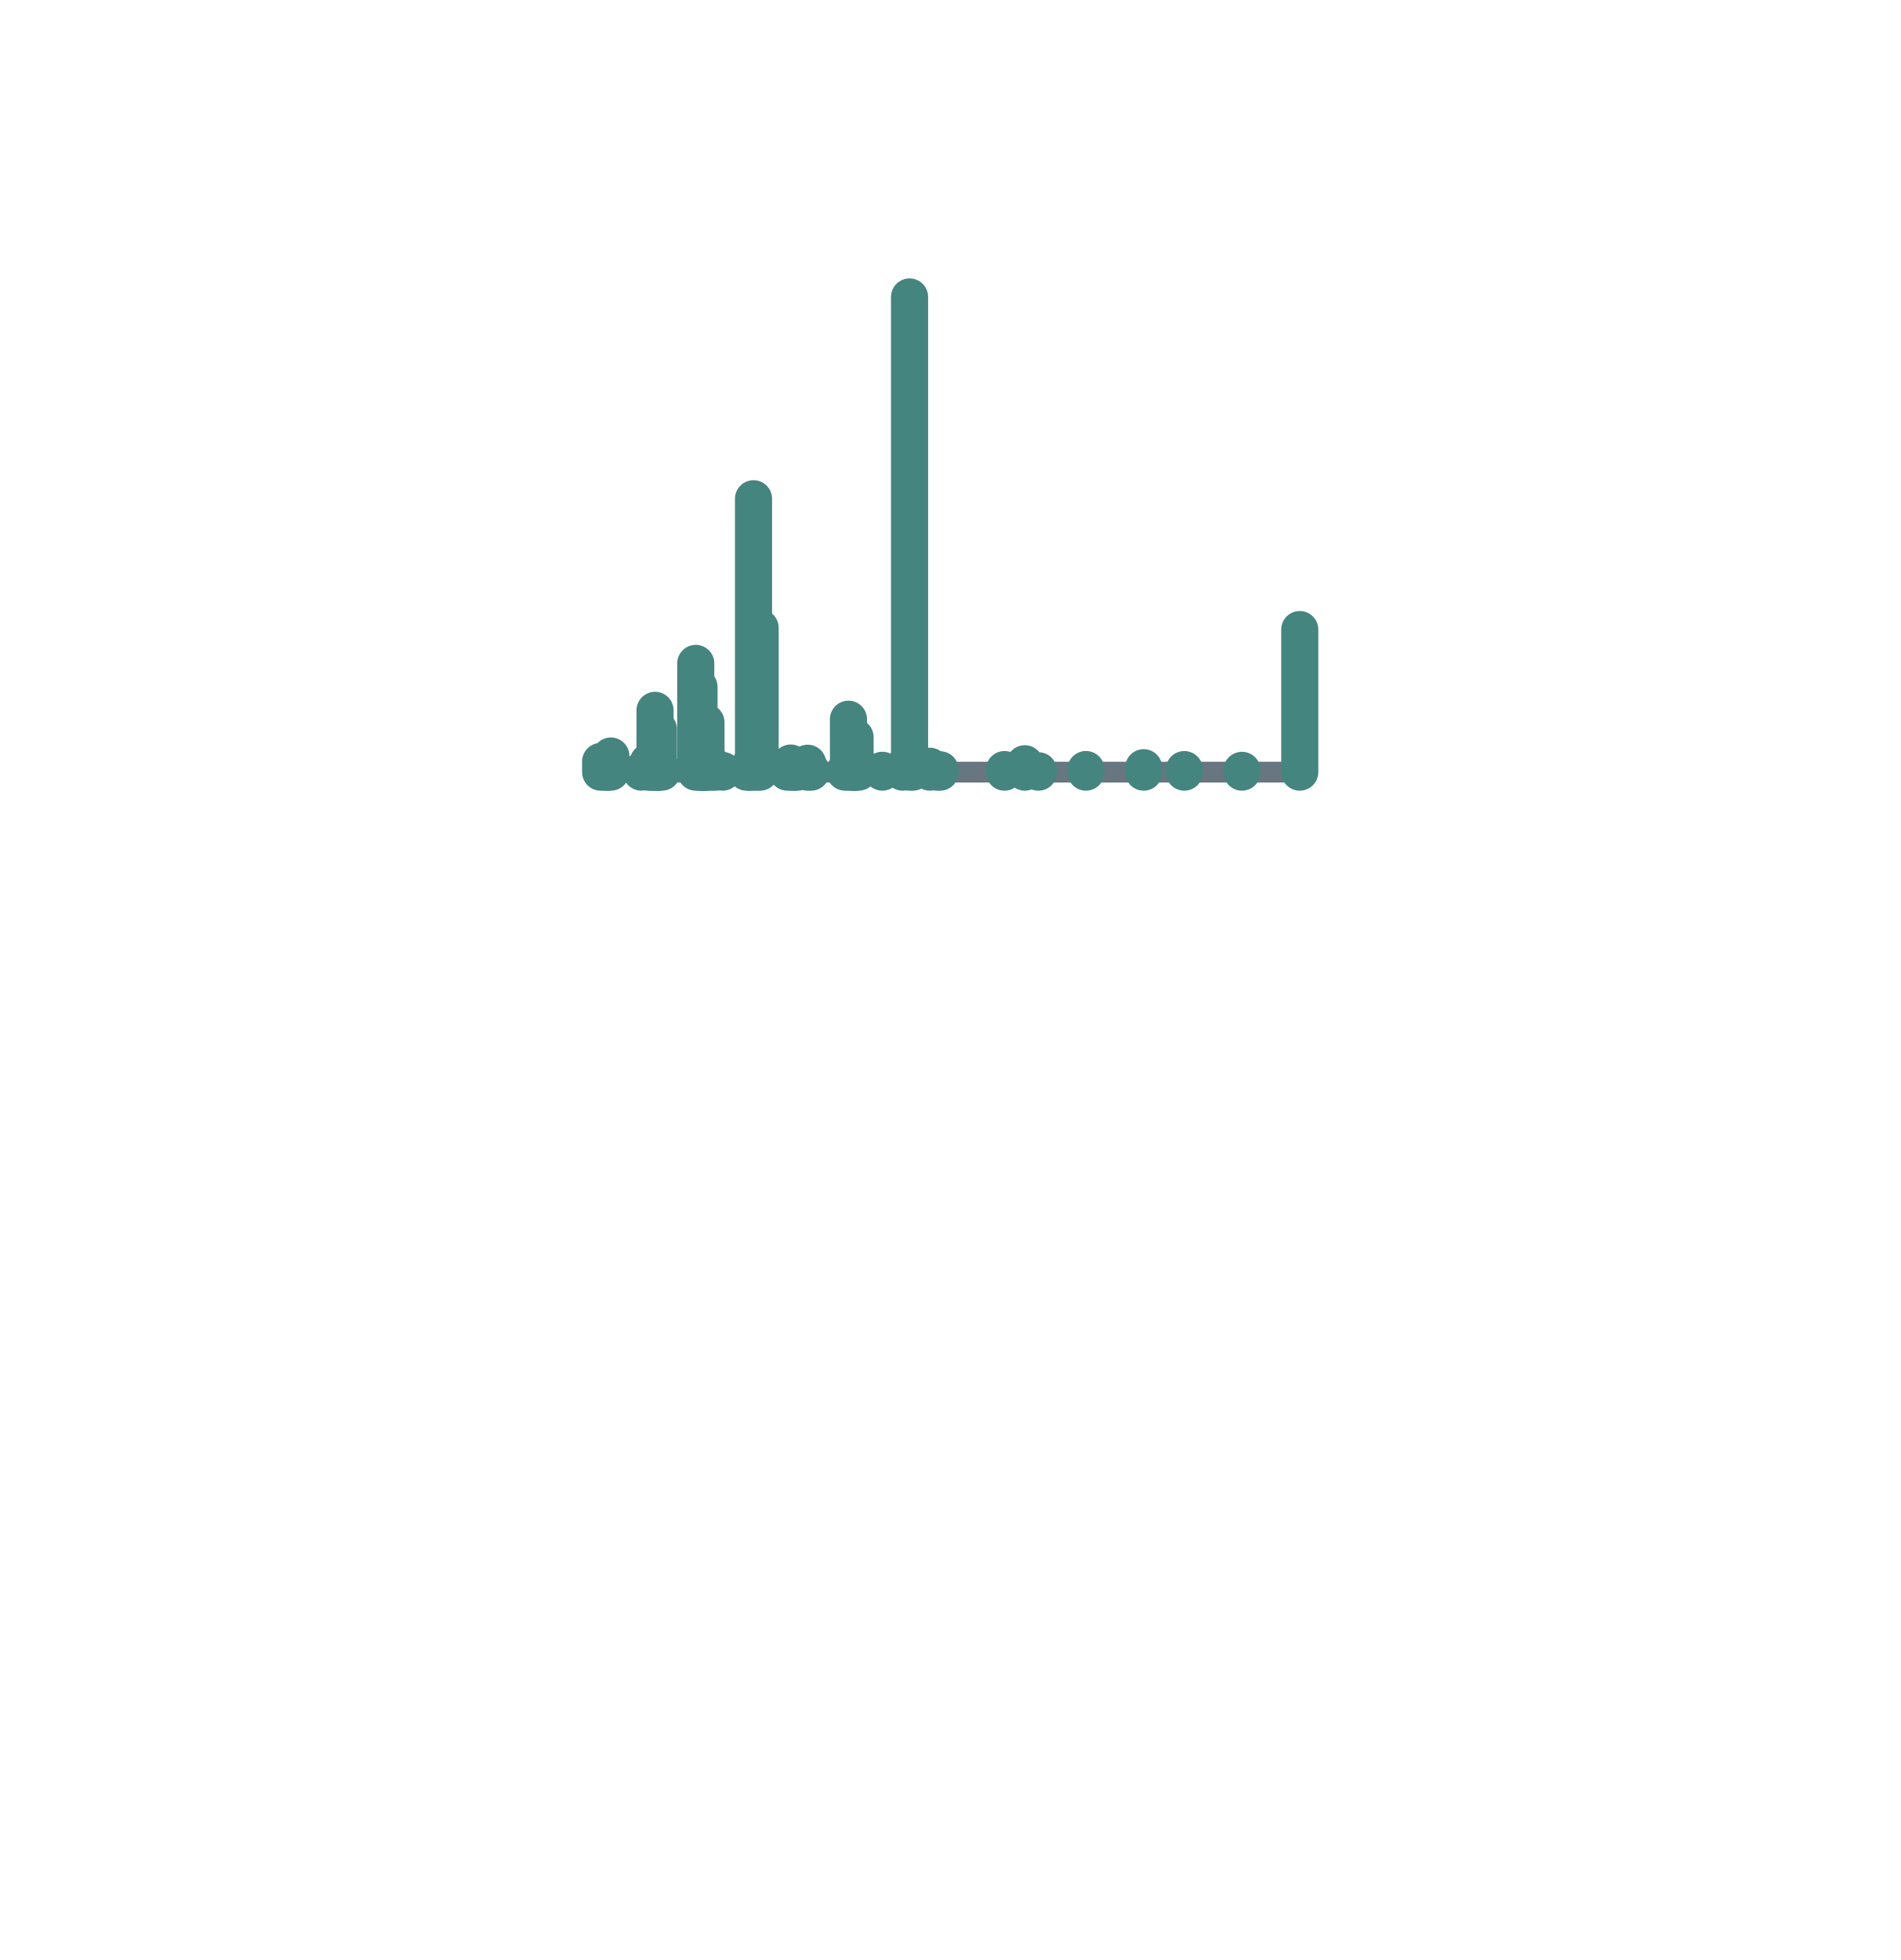
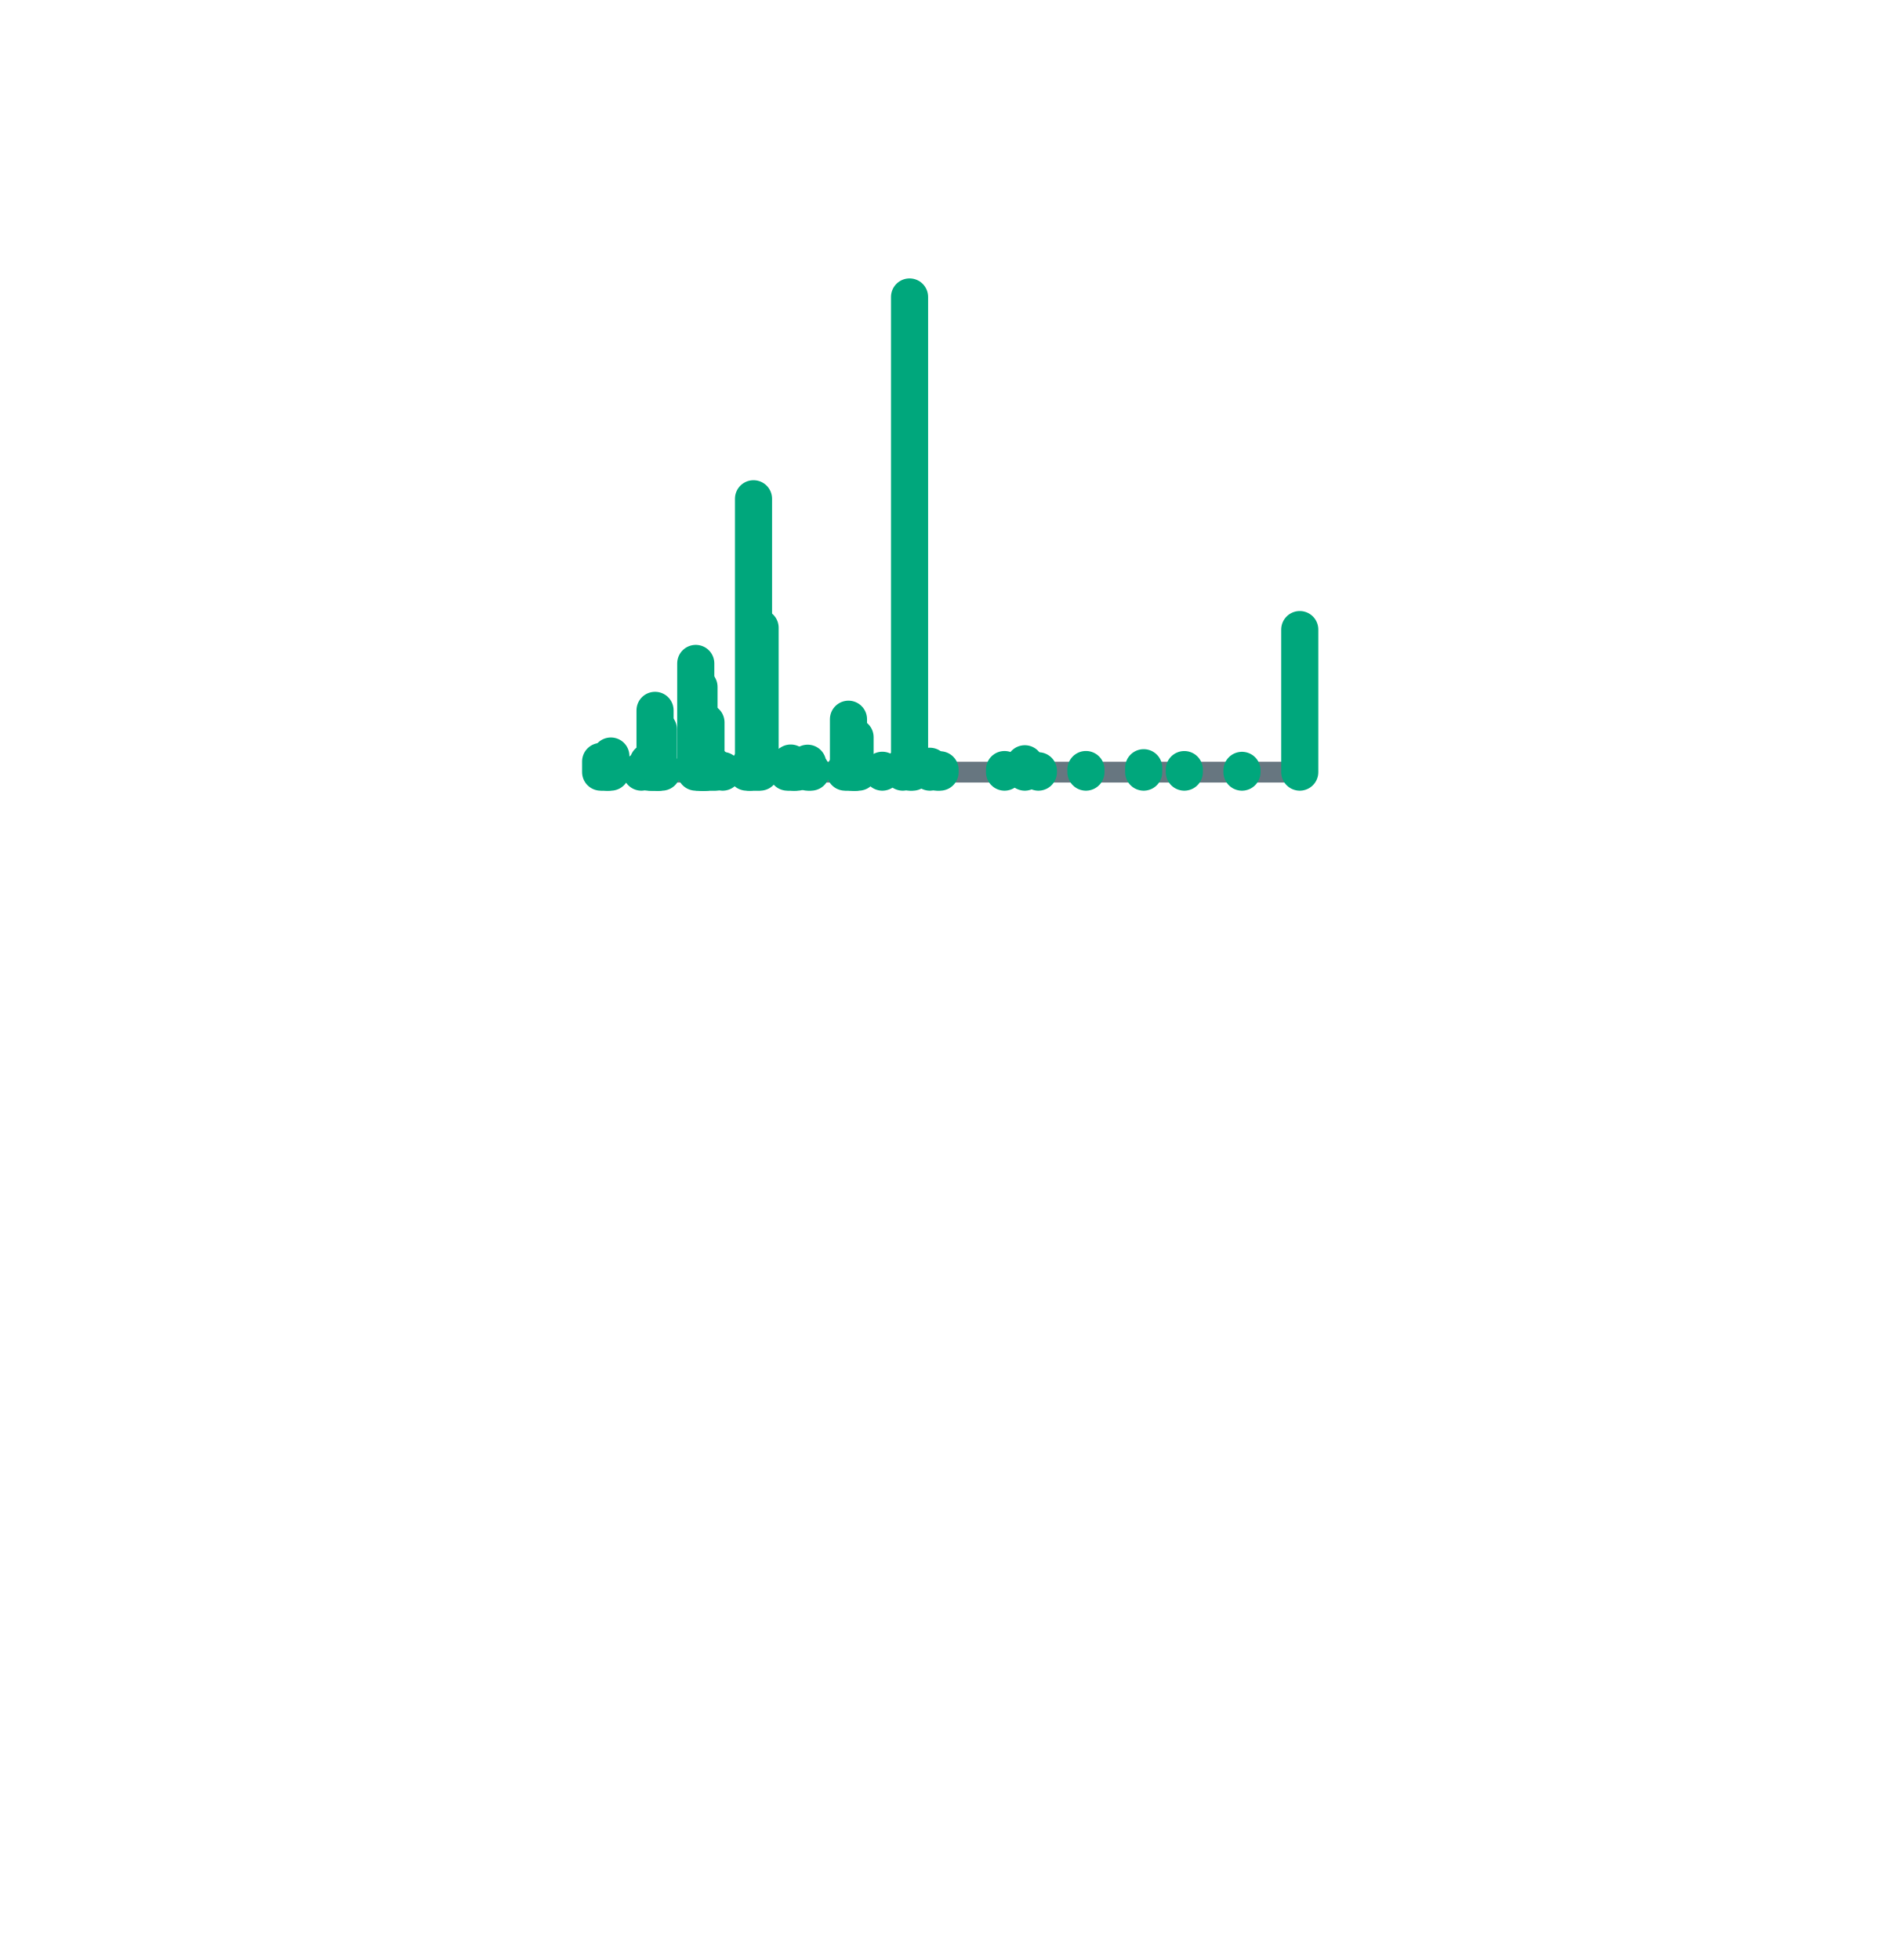
<svg xmlns="http://www.w3.org/2000/svg" viewBox="848 872 64 66">
  <g id="spectrum-g-selected-2">
    <path d="M868 898H892" fill="none" stroke="#677680" stroke-width="0.7" stroke-linecap="round" stroke-linejoin="round" />
-     <path d="M868.228 898V897.642" fill="none" stroke="#44857F" stroke-width="1.25" stroke-linecap="round" stroke-linejoin="round" />
-     <path d="M868.342 898V897.795" fill="none" stroke="#44857F" stroke-width="1.25" stroke-linecap="round" stroke-linejoin="round" />
-     <path d="M868.457 898V897.904" fill="none" stroke="#44857F" stroke-width="1.25" stroke-linecap="round" stroke-linejoin="round" />
-     <path d="M868.459 898V897.935" fill="none" stroke="#44857F" stroke-width="1.25" stroke-linecap="round" stroke-linejoin="round" />
-     <path d="M868.572 898V897.458" fill="none" stroke="#44857F" stroke-width="1.25" stroke-linecap="round" stroke-linejoin="round" />
-     <path d="M869.599 898V897.952" fill="none" stroke="#44857F" stroke-width="1.25" stroke-linecap="round" stroke-linejoin="round" />
-     <path d="M869.830 898V897.660" fill="none" stroke="#44857F" stroke-width="1.25" stroke-linecap="round" stroke-linejoin="round" />
-     <path d="M869.939 898V897.956" fill="none" stroke="#44857F" stroke-width="1.25" stroke-linecap="round" stroke-linejoin="round" />
-     <path d="M869.943 898V897.846" fill="none" stroke="#44857F" stroke-width="1.25" stroke-linecap="round" stroke-linejoin="round" />
-     <path d="M870.058 898V897.878" fill="none" stroke="#44857F" stroke-width="1.25" stroke-linecap="round" stroke-linejoin="round" />
-     <path d="M870.060 898V895.920" fill="none" stroke="#44857F" stroke-width="1.25" stroke-linecap="round" stroke-linejoin="round" />
-     <path d="M870.169 898V897.926" fill="none" stroke="#44857F" stroke-width="1.25" stroke-linecap="round" stroke-linejoin="round" />
-     <path d="M870.174 898V896.559" fill="none" stroke="#44857F" stroke-width="1.25" stroke-linecap="round" stroke-linejoin="round" />
-     <path d="M870.175 898V897.957" fill="none" stroke="#44857F" stroke-width="1.25" stroke-linecap="round" stroke-linejoin="round" />
-     <path d="M870.290 898V897.909" fill="none" stroke="#44857F" stroke-width="1.25" stroke-linecap="round" stroke-linejoin="round" />
-     <path d="M871.431 898V894.340" fill="none" stroke="#44857F" stroke-width="1.25" stroke-linecap="round" stroke-linejoin="round" />
-     <path d="M871.540 898V895.131" fill="none" stroke="#44857F" stroke-width="1.25" stroke-linecap="round" stroke-linejoin="round" />
-     <path d="M871.544 898V897.651" fill="none" stroke="#44857F" stroke-width="1.25" stroke-linecap="round" stroke-linejoin="round" />
-     <path d="M871.655 898V897.937" fill="none" stroke="#44857F" stroke-width="1.25" stroke-linecap="round" stroke-linejoin="round" />
-     <path d="M871.658 898V897.944" fill="none" stroke="#44857F" stroke-width="1.25" stroke-linecap="round" stroke-linejoin="round" />
-     <path d="M871.659 898V897.119" fill="none" stroke="#44857F" stroke-width="1.25" stroke-linecap="round" stroke-linejoin="round" />
-     <path d="M871.661 898V897.914" fill="none" stroke="#44857F" stroke-width="1.25" stroke-linecap="round" stroke-linejoin="round" />
-     <path d="M871.768 898V897.957" fill="none" stroke="#44857F" stroke-width="1.25" stroke-linecap="round" stroke-linejoin="round" />
-     <path d="M871.770 898V897.856" fill="none" stroke="#44857F" stroke-width="1.25" stroke-linecap="round" stroke-linejoin="round" />
-     <path d="M871.775 898V896.326" fill="none" stroke="#44857F" stroke-width="1.25" stroke-linecap="round" stroke-linejoin="round" />
-     <path d="M871.884 898V897.934" fill="none" stroke="#44857F" stroke-width="1.25" stroke-linecap="round" stroke-linejoin="round" />
-     <path d="M871.997 898V897.771" fill="none" stroke="#44857F" stroke-width="1.25" stroke-linecap="round" stroke-linejoin="round" />
-     <path d="M872.112 898V897.944" fill="none" stroke="#44857F" stroke-width="1.25" stroke-linecap="round" stroke-linejoin="round" />
-     <path d="M872.337 898V897.945" fill="none" stroke="#44857F" stroke-width="1.25" stroke-linecap="round" stroke-linejoin="round" />
-     <path d="M873.145 898V897.912" fill="none" stroke="#44857F" stroke-width="1.25" stroke-linecap="round" stroke-linejoin="round" />
-     <path d="M873.254 898V897.911" fill="none" stroke="#44857F" stroke-width="1.25" stroke-linecap="round" stroke-linejoin="round" />
-     <path d="M873.261 898V897.759" fill="none" stroke="#44857F" stroke-width="1.25" stroke-linecap="round" stroke-linejoin="round" />
-     <path d="M873.376 898V888.795" fill="none" stroke="#44857F" stroke-width="1.25" stroke-linecap="round" stroke-linejoin="round" />
-     <path d="M873.491 898V897.514" fill="none" stroke="#44857F" stroke-width="1.25" stroke-linecap="round" stroke-linejoin="round" />
-     <path d="M873.598 898V893.140" fill="none" stroke="#44857F" stroke-width="1.25" stroke-linecap="round" stroke-linejoin="round" />
-     <path d="M874.516 898V897.768" fill="none" stroke="#44857F" stroke-width="1.25" stroke-linecap="round" stroke-linejoin="round" />
-     <path d="M874.629 898V897.695" fill="none" stroke="#44857F" stroke-width="1.25" stroke-linecap="round" stroke-linejoin="round" />
-     <path d="M874.738 898V897.860" fill="none" stroke="#44857F" stroke-width="1.25" stroke-linecap="round" stroke-linejoin="round" />
-     <path d="M874.747 898V897.820" fill="none" stroke="#44857F" stroke-width="1.25" stroke-linecap="round" stroke-linejoin="round" />
-     <path d="M874.855 898V897.883" fill="none" stroke="#44857F" stroke-width="1.25" stroke-linecap="round" stroke-linejoin="round" />
-     <path d="M875.199 898V897.701" fill="none" stroke="#44857F" stroke-width="1.25" stroke-linecap="round" stroke-linejoin="round" />
-     <path d="M875.314 898V897.937" fill="none" stroke="#44857F" stroke-width="1.25" stroke-linecap="round" stroke-linejoin="round" />
-     <path d="M876.459 898V897.952" fill="none" stroke="#44857F" stroke-width="1.25" stroke-linecap="round" stroke-linejoin="round" />
-     <path d="M876.574 898V896.219" fill="none" stroke="#44857F" stroke-width="1.25" stroke-linecap="round" stroke-linejoin="round" />
-     <path d="M876.686 898V897.031" fill="none" stroke="#44857F" stroke-width="1.25" stroke-linecap="round" stroke-linejoin="round" />
-     <path d="M876.689 898V897.880" fill="none" stroke="#44857F" stroke-width="1.25" stroke-linecap="round" stroke-linejoin="round" />
-     <path d="M876.796 898V896.824" fill="none" stroke="#44857F" stroke-width="1.25" stroke-linecap="round" stroke-linejoin="round" />
-     <path d="M876.800 898V897.760" fill="none" stroke="#44857F" stroke-width="1.25" stroke-linecap="round" stroke-linejoin="round" />
-     <path d="M876.804 898V897.917" fill="none" stroke="#44857F" stroke-width="1.25" stroke-linecap="round" stroke-linejoin="round" />
-     <path d="M876.915 898V897.943" fill="none" stroke="#44857F" stroke-width="1.25" stroke-linecap="round" stroke-linejoin="round" />
-     <path d="M877.714 898V897.938" fill="none" stroke="#44857F" stroke-width="1.25" stroke-linecap="round" stroke-linejoin="round" />
-     <path d="M878.401 898V897.838" fill="none" stroke="#44857F" stroke-width="1.25" stroke-linecap="round" stroke-linejoin="round" />
-     <path d="M878.631 898V882.000" fill="none" stroke="#44857F" stroke-width="1.25" stroke-linecap="round" stroke-linejoin="round" />
-     <path d="M878.741 898V897.929" fill="none" stroke="#44857F" stroke-width="1.25" stroke-linecap="round" stroke-linejoin="round" />
-     <path d="M879.315 898V897.803" fill="none" stroke="#44857F" stroke-width="1.25" stroke-linecap="round" stroke-linejoin="round" />
-     <path d="M879.546 898V897.932" fill="none" stroke="#44857F" stroke-width="1.25" stroke-linecap="round" stroke-linejoin="round" />
-     <path d="M879.659 898V897.922" fill="none" stroke="#44857F" stroke-width="1.25" stroke-linecap="round" stroke-linejoin="round" />
-     <path d="M881.829 898V897.914" fill="none" stroke="#44857F" stroke-width="1.25" stroke-linecap="round" stroke-linejoin="round" />
-     <path d="M882.513 898V897.719" fill="none" stroke="#44857F" stroke-width="1.25" stroke-linecap="round" stroke-linejoin="round" />
-     <path d="M882.970 898V897.955" fill="none" stroke="#44857F" stroke-width="1.25" stroke-linecap="round" stroke-linejoin="round" />
-     <path d="M884.571 898V897.913" fill="none" stroke="#44857F" stroke-width="1.25" stroke-linecap="round" stroke-linejoin="round" />
-     <path d="M886.516 898V897.852" fill="none" stroke="#44857F" stroke-width="1.25" stroke-linecap="round" stroke-linejoin="round" />
-     <path d="M887.884 898V897.915" fill="none" stroke="#44857F" stroke-width="1.25" stroke-linecap="round" stroke-linejoin="round" />
-     <path d="M889.826 898V897.941" fill="none" stroke="#44857F" stroke-width="1.25" stroke-linecap="round" stroke-linejoin="round" />
-     <path d="M891.772 898V893.200" fill="none" stroke="#44857F" stroke-width="1.25" stroke-linecap="round" stroke-linejoin="round" />
+     <path d="M868.228 898V897.642" fill="none" stroke="#00A77C" stroke-width="1.25" stroke-linecap="round" stroke-linejoin="round" />
+     <path d="M868.342 898V897.795" fill="none" stroke="#00A77C" stroke-width="1.25" stroke-linecap="round" stroke-linejoin="round" />
+     <path d="M868.457 898V897.904" fill="none" stroke="#00A77C" stroke-width="1.25" stroke-linecap="round" stroke-linejoin="round" />
+     <path d="M868.459 898V897.935" fill="none" stroke="#00A77C" stroke-width="1.25" stroke-linecap="round" stroke-linejoin="round" />
+     <path d="M868.572 898V897.458" fill="none" stroke="#00A77C" stroke-width="1.25" stroke-linecap="round" stroke-linejoin="round" />
+     <path d="M869.599 898V897.952" fill="none" stroke="#00A77C" stroke-width="1.25" stroke-linecap="round" stroke-linejoin="round" />
+     <path d="M869.830 898V897.660" fill="none" stroke="#00A77C" stroke-width="1.25" stroke-linecap="round" stroke-linejoin="round" />
+     <path d="M869.939 898V897.956" fill="none" stroke="#00A77C" stroke-width="1.25" stroke-linecap="round" stroke-linejoin="round" />
+     <path d="M869.943 898V897.846" fill="none" stroke="#00A77C" stroke-width="1.25" stroke-linecap="round" stroke-linejoin="round" />
+     <path d="M870.058 898V897.878" fill="none" stroke="#00A77C" stroke-width="1.25" stroke-linecap="round" stroke-linejoin="round" />
+     <path d="M870.060 898V895.920" fill="none" stroke="#00A77C" stroke-width="1.25" stroke-linecap="round" stroke-linejoin="round" />
+     <path d="M870.169 898V897.926" fill="none" stroke="#00A77C" stroke-width="1.25" stroke-linecap="round" stroke-linejoin="round" />
+     <path d="M870.174 898V896.559" fill="none" stroke="#00A77C" stroke-width="1.25" stroke-linecap="round" stroke-linejoin="round" />
+     <path d="M870.175 898V897.957" fill="none" stroke="#00A77C" stroke-width="1.25" stroke-linecap="round" stroke-linejoin="round" />
+     <path d="M870.290 898V897.909" fill="none" stroke="#00A77C" stroke-width="1.25" stroke-linecap="round" stroke-linejoin="round" />
+     <path d="M871.431 898V894.340" fill="none" stroke="#00A77C" stroke-width="1.25" stroke-linecap="round" stroke-linejoin="round" />
+     <path d="M871.540 898V895.131" fill="none" stroke="#00A77C" stroke-width="1.25" stroke-linecap="round" stroke-linejoin="round" />
+     <path d="M871.544 898V897.651" fill="none" stroke="#00A77C" stroke-width="1.25" stroke-linecap="round" stroke-linejoin="round" />
+     <path d="M871.655 898V897.937" fill="none" stroke="#00A77C" stroke-width="1.25" stroke-linecap="round" stroke-linejoin="round" />
+     <path d="M871.658 898V897.944" fill="none" stroke="#00A77C" stroke-width="1.25" stroke-linecap="round" stroke-linejoin="round" />
+     <path d="M871.659 898V897.119" fill="none" stroke="#00A77C" stroke-width="1.25" stroke-linecap="round" stroke-linejoin="round" />
+     <path d="M871.661 898V897.914" fill="none" stroke="#00A77C" stroke-width="1.25" stroke-linecap="round" stroke-linejoin="round" />
+     <path d="M871.768 898V897.957" fill="none" stroke="#00A77C" stroke-width="1.25" stroke-linecap="round" stroke-linejoin="round" />
+     <path d="M871.770 898V897.856" fill="none" stroke="#00A77C" stroke-width="1.25" stroke-linecap="round" stroke-linejoin="round" />
+     <path d="M871.775 898V896.326" fill="none" stroke="#00A77C" stroke-width="1.25" stroke-linecap="round" stroke-linejoin="round" />
+     <path d="M871.884 898V897.934" fill="none" stroke="#00A77C" stroke-width="1.25" stroke-linecap="round" stroke-linejoin="round" />
+     <path d="M871.997 898V897.771" fill="none" stroke="#00A77C" stroke-width="1.25" stroke-linecap="round" stroke-linejoin="round" />
+     <path d="M872.112 898V897.944" fill="none" stroke="#00A77C" stroke-width="1.25" stroke-linecap="round" stroke-linejoin="round" />
+     <path d="M872.337 898V897.945" fill="none" stroke="#00A77C" stroke-width="1.25" stroke-linecap="round" stroke-linejoin="round" />
+     <path d="M873.145 898V897.912" fill="none" stroke="#00A77C" stroke-width="1.25" stroke-linecap="round" stroke-linejoin="round" />
+     <path d="M873.254 898V897.911" fill="none" stroke="#00A77C" stroke-width="1.25" stroke-linecap="round" stroke-linejoin="round" />
+     <path d="M873.261 898V897.759" fill="none" stroke="#00A77C" stroke-width="1.25" stroke-linecap="round" stroke-linejoin="round" />
+     <path d="M873.376 898V888.795" fill="none" stroke="#00A77C" stroke-width="1.25" stroke-linecap="round" stroke-linejoin="round" />
+     <path d="M873.491 898V897.514" fill="none" stroke="#00A77C" stroke-width="1.25" stroke-linecap="round" stroke-linejoin="round" />
+     <path d="M873.598 898V893.140" fill="none" stroke="#00A77C" stroke-width="1.25" stroke-linecap="round" stroke-linejoin="round" />
+     <path d="M874.516 898V897.768" fill="none" stroke="#00A77C" stroke-width="1.25" stroke-linecap="round" stroke-linejoin="round" />
+     <path d="M874.629 898V897.695" fill="none" stroke="#00A77C" stroke-width="1.25" stroke-linecap="round" stroke-linejoin="round" />
+     <path d="M874.738 898V897.860" fill="none" stroke="#00A77C" stroke-width="1.25" stroke-linecap="round" stroke-linejoin="round" />
+     <path d="M874.747 898V897.820" fill="none" stroke="#00A77C" stroke-width="1.25" stroke-linecap="round" stroke-linejoin="round" />
+     <path d="M874.855 898V897.883" fill="none" stroke="#00A77C" stroke-width="1.25" stroke-linecap="round" stroke-linejoin="round" />
+     <path d="M875.199 898V897.701" fill="none" stroke="#00A77C" stroke-width="1.25" stroke-linecap="round" stroke-linejoin="round" />
+     <path d="M875.314 898V897.937" fill="none" stroke="#00A77C" stroke-width="1.25" stroke-linecap="round" stroke-linejoin="round" />
+     <path d="M876.459 898V897.952" fill="none" stroke="#00A77C" stroke-width="1.25" stroke-linecap="round" stroke-linejoin="round" />
+     <path d="M876.574 898V896.219" fill="none" stroke="#00A77C" stroke-width="1.25" stroke-linecap="round" stroke-linejoin="round" />
+     <path d="M876.686 898V897.031" fill="none" stroke="#00A77C" stroke-width="1.25" stroke-linecap="round" stroke-linejoin="round" />
+     <path d="M876.689 898V897.880" fill="none" stroke="#00A77C" stroke-width="1.25" stroke-linecap="round" stroke-linejoin="round" />
+     <path d="M876.796 898V896.824" fill="none" stroke="#00A77C" stroke-width="1.25" stroke-linecap="round" stroke-linejoin="round" />
+     <path d="M876.800 898V897.760" fill="none" stroke="#00A77C" stroke-width="1.25" stroke-linecap="round" stroke-linejoin="round" />
+     <path d="M876.804 898V897.917" fill="none" stroke="#00A77C" stroke-width="1.25" stroke-linecap="round" stroke-linejoin="round" />
+     <path d="M876.915 898V897.943" fill="none" stroke="#00A77C" stroke-width="1.25" stroke-linecap="round" stroke-linejoin="round" />
+     <path d="M877.714 898V897.938" fill="none" stroke="#00A77C" stroke-width="1.25" stroke-linecap="round" stroke-linejoin="round" />
+     <path d="M878.401 898V897.838" fill="none" stroke="#00A77C" stroke-width="1.25" stroke-linecap="round" stroke-linejoin="round" />
+     <path d="M878.631 898V882.000" fill="none" stroke="#00A77C" stroke-width="1.25" stroke-linecap="round" stroke-linejoin="round" />
+     <path d="M878.741 898V897.929" fill="none" stroke="#00A77C" stroke-width="1.25" stroke-linecap="round" stroke-linejoin="round" />
+     <path d="M879.315 898V897.803" fill="none" stroke="#00A77C" stroke-width="1.25" stroke-linecap="round" stroke-linejoin="round" />
+     <path d="M879.546 898V897.932" fill="none" stroke="#00A77C" stroke-width="1.25" stroke-linecap="round" stroke-linejoin="round" />
+     <path d="M879.659 898V897.922" fill="none" stroke="#00A77C" stroke-width="1.25" stroke-linecap="round" stroke-linejoin="round" />
+     <path d="M881.829 898V897.914" fill="none" stroke="#00A77C" stroke-width="1.25" stroke-linecap="round" stroke-linejoin="round" />
+     <path d="M882.513 898V897.719" fill="none" stroke="#00A77C" stroke-width="1.25" stroke-linecap="round" stroke-linejoin="round" />
+     <path d="M882.970 898V897.955" fill="none" stroke="#00A77C" stroke-width="1.25" stroke-linecap="round" stroke-linejoin="round" />
+     <path d="M884.571 898V897.913" fill="none" stroke="#00A77C" stroke-width="1.25" stroke-linecap="round" stroke-linejoin="round" />
+     <path d="M886.516 898V897.852" fill="none" stroke="#00A77C" stroke-width="1.25" stroke-linecap="round" stroke-linejoin="round" />
+     <path d="M887.884 898V897.915" fill="none" stroke="#00A77C" stroke-width="1.25" stroke-linecap="round" stroke-linejoin="round" />
+     <path d="M889.826 898V897.941" fill="none" stroke="#00A77C" stroke-width="1.25" stroke-linecap="round" stroke-linejoin="round" />
+     <path d="M891.772 898V893.200" fill="none" stroke="#00A77C" stroke-width="1.25" stroke-linecap="round" stroke-linejoin="round" />
  </g>
</svg>
